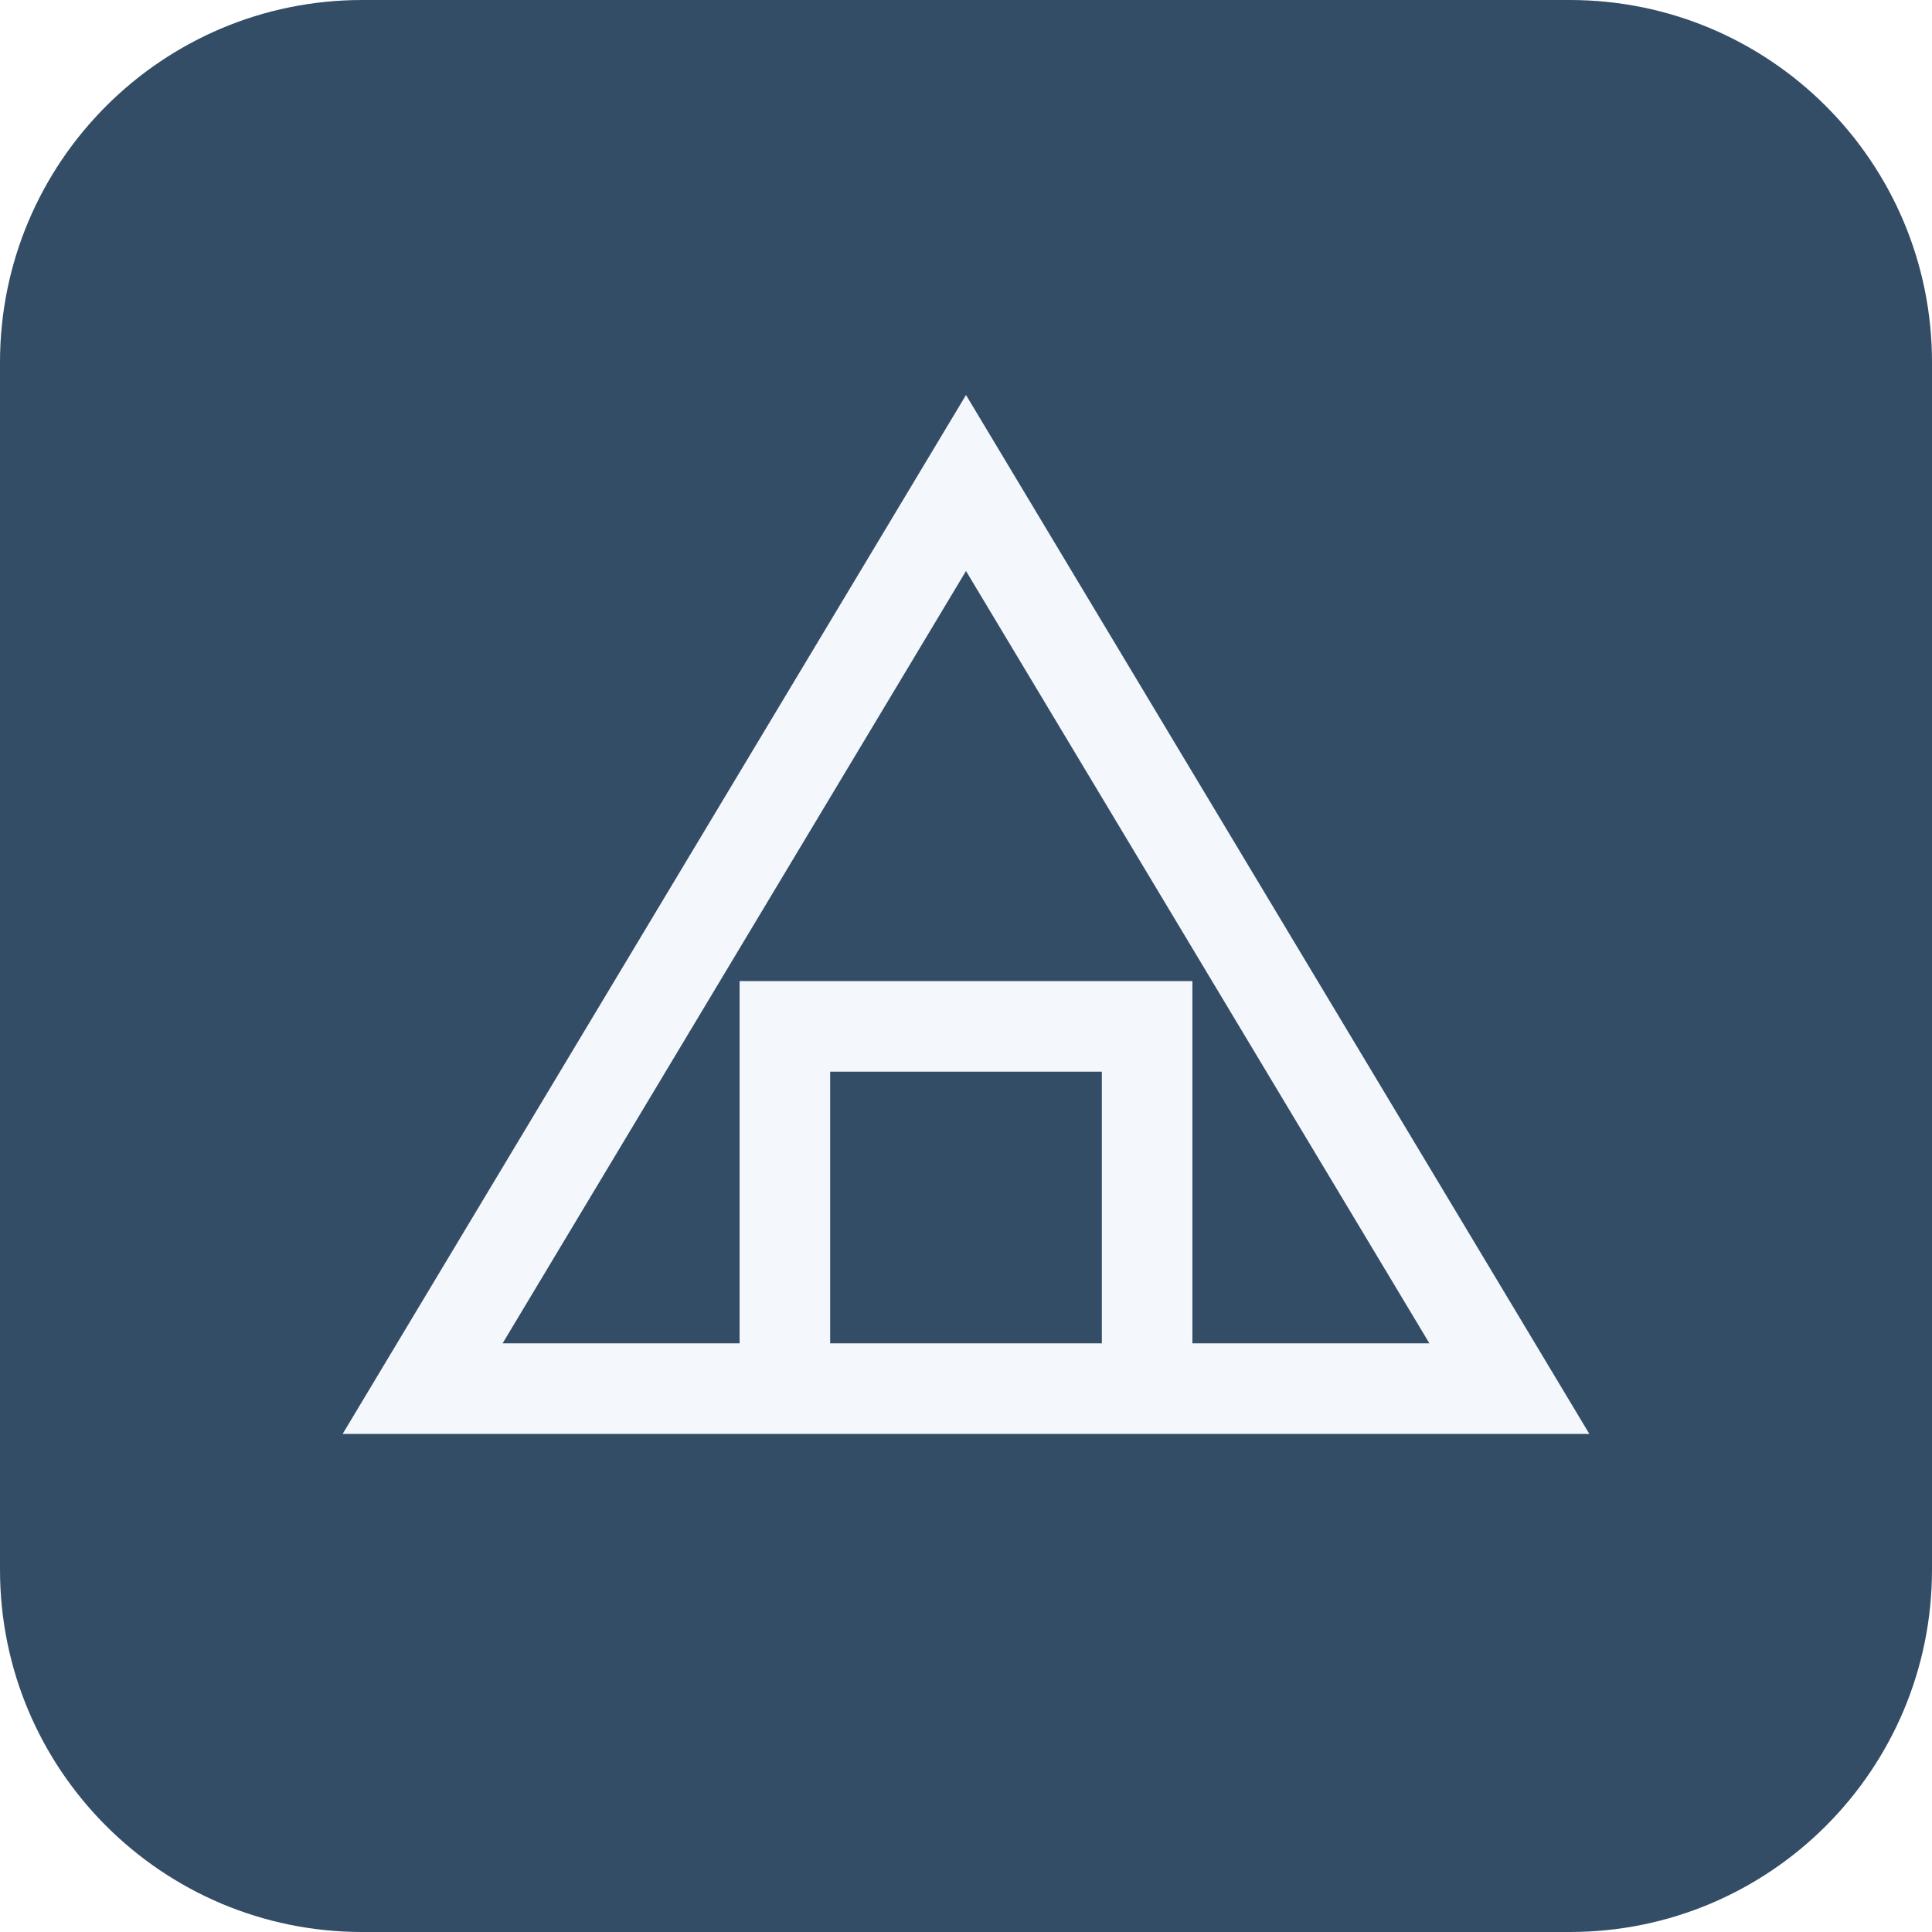
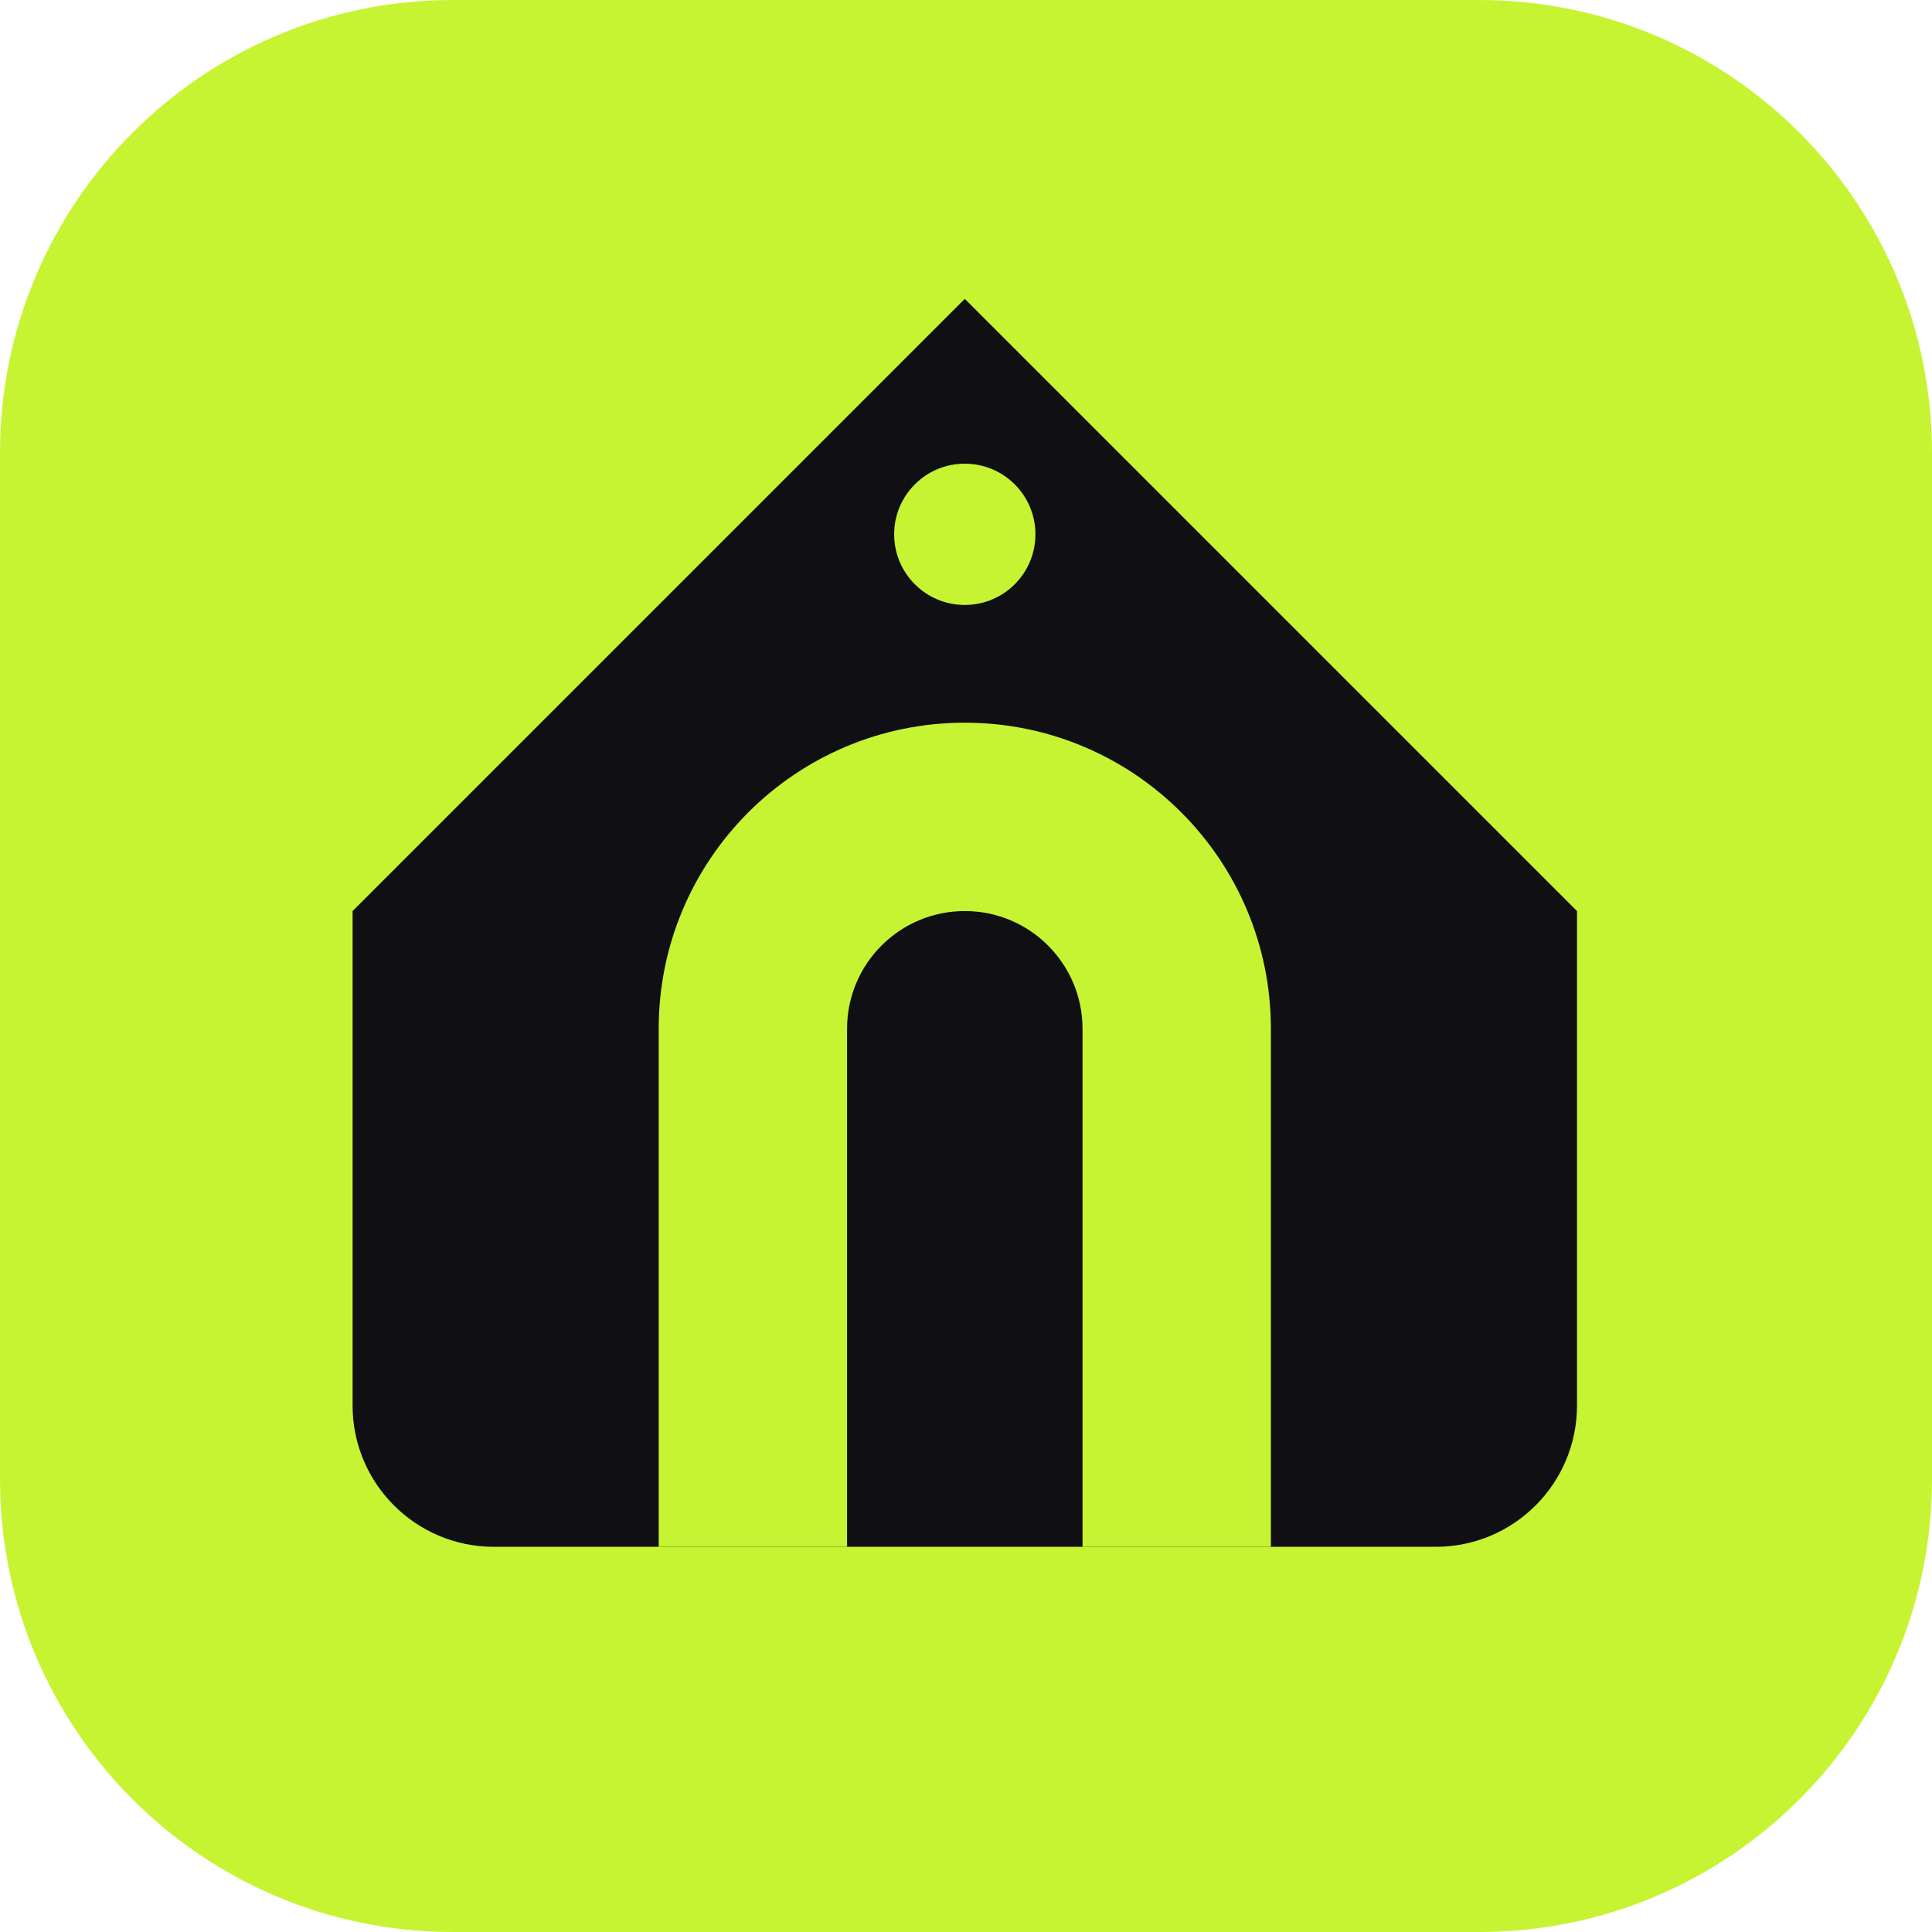
- <svg xmlns="http://www.w3.org/2000/svg" viewBox="0 0 64 64" width="64" height="64">
-   <rect width="64" height="64" rx="12" fill="#344d67" />
-   <path d="M14 46 32 16l18 30zm12 0V34h12v12" fill="none" stroke="#f4f7fb" stroke-width="3" />
+ <svg xmlns="http://www.w3.org/2000/svg" viewBox="0 0 128 128" width="128" height="128">
+   <rect width="128" height="128" rx="30" fill="#C6F432" />
+   <g transform="translate(14 12) scale(.78)">
+     <path fill="#0F0F14" d="M64 10 L116 62 V104 a12 12 0 0 1-12 12 H24 a12 12 0 0 1-12-12 V62 Z" />
+     <path fill="#C6F432" d="M64 46a26 26 0 0 0-26 26v44h16V72a10 10 0 0 1 20 0v44h16V72a26 26 0 0 0-26-26z" />
+     <circle cx="64" cy="30" r="6" fill="#C6F432" />
+   </g>
</svg>
